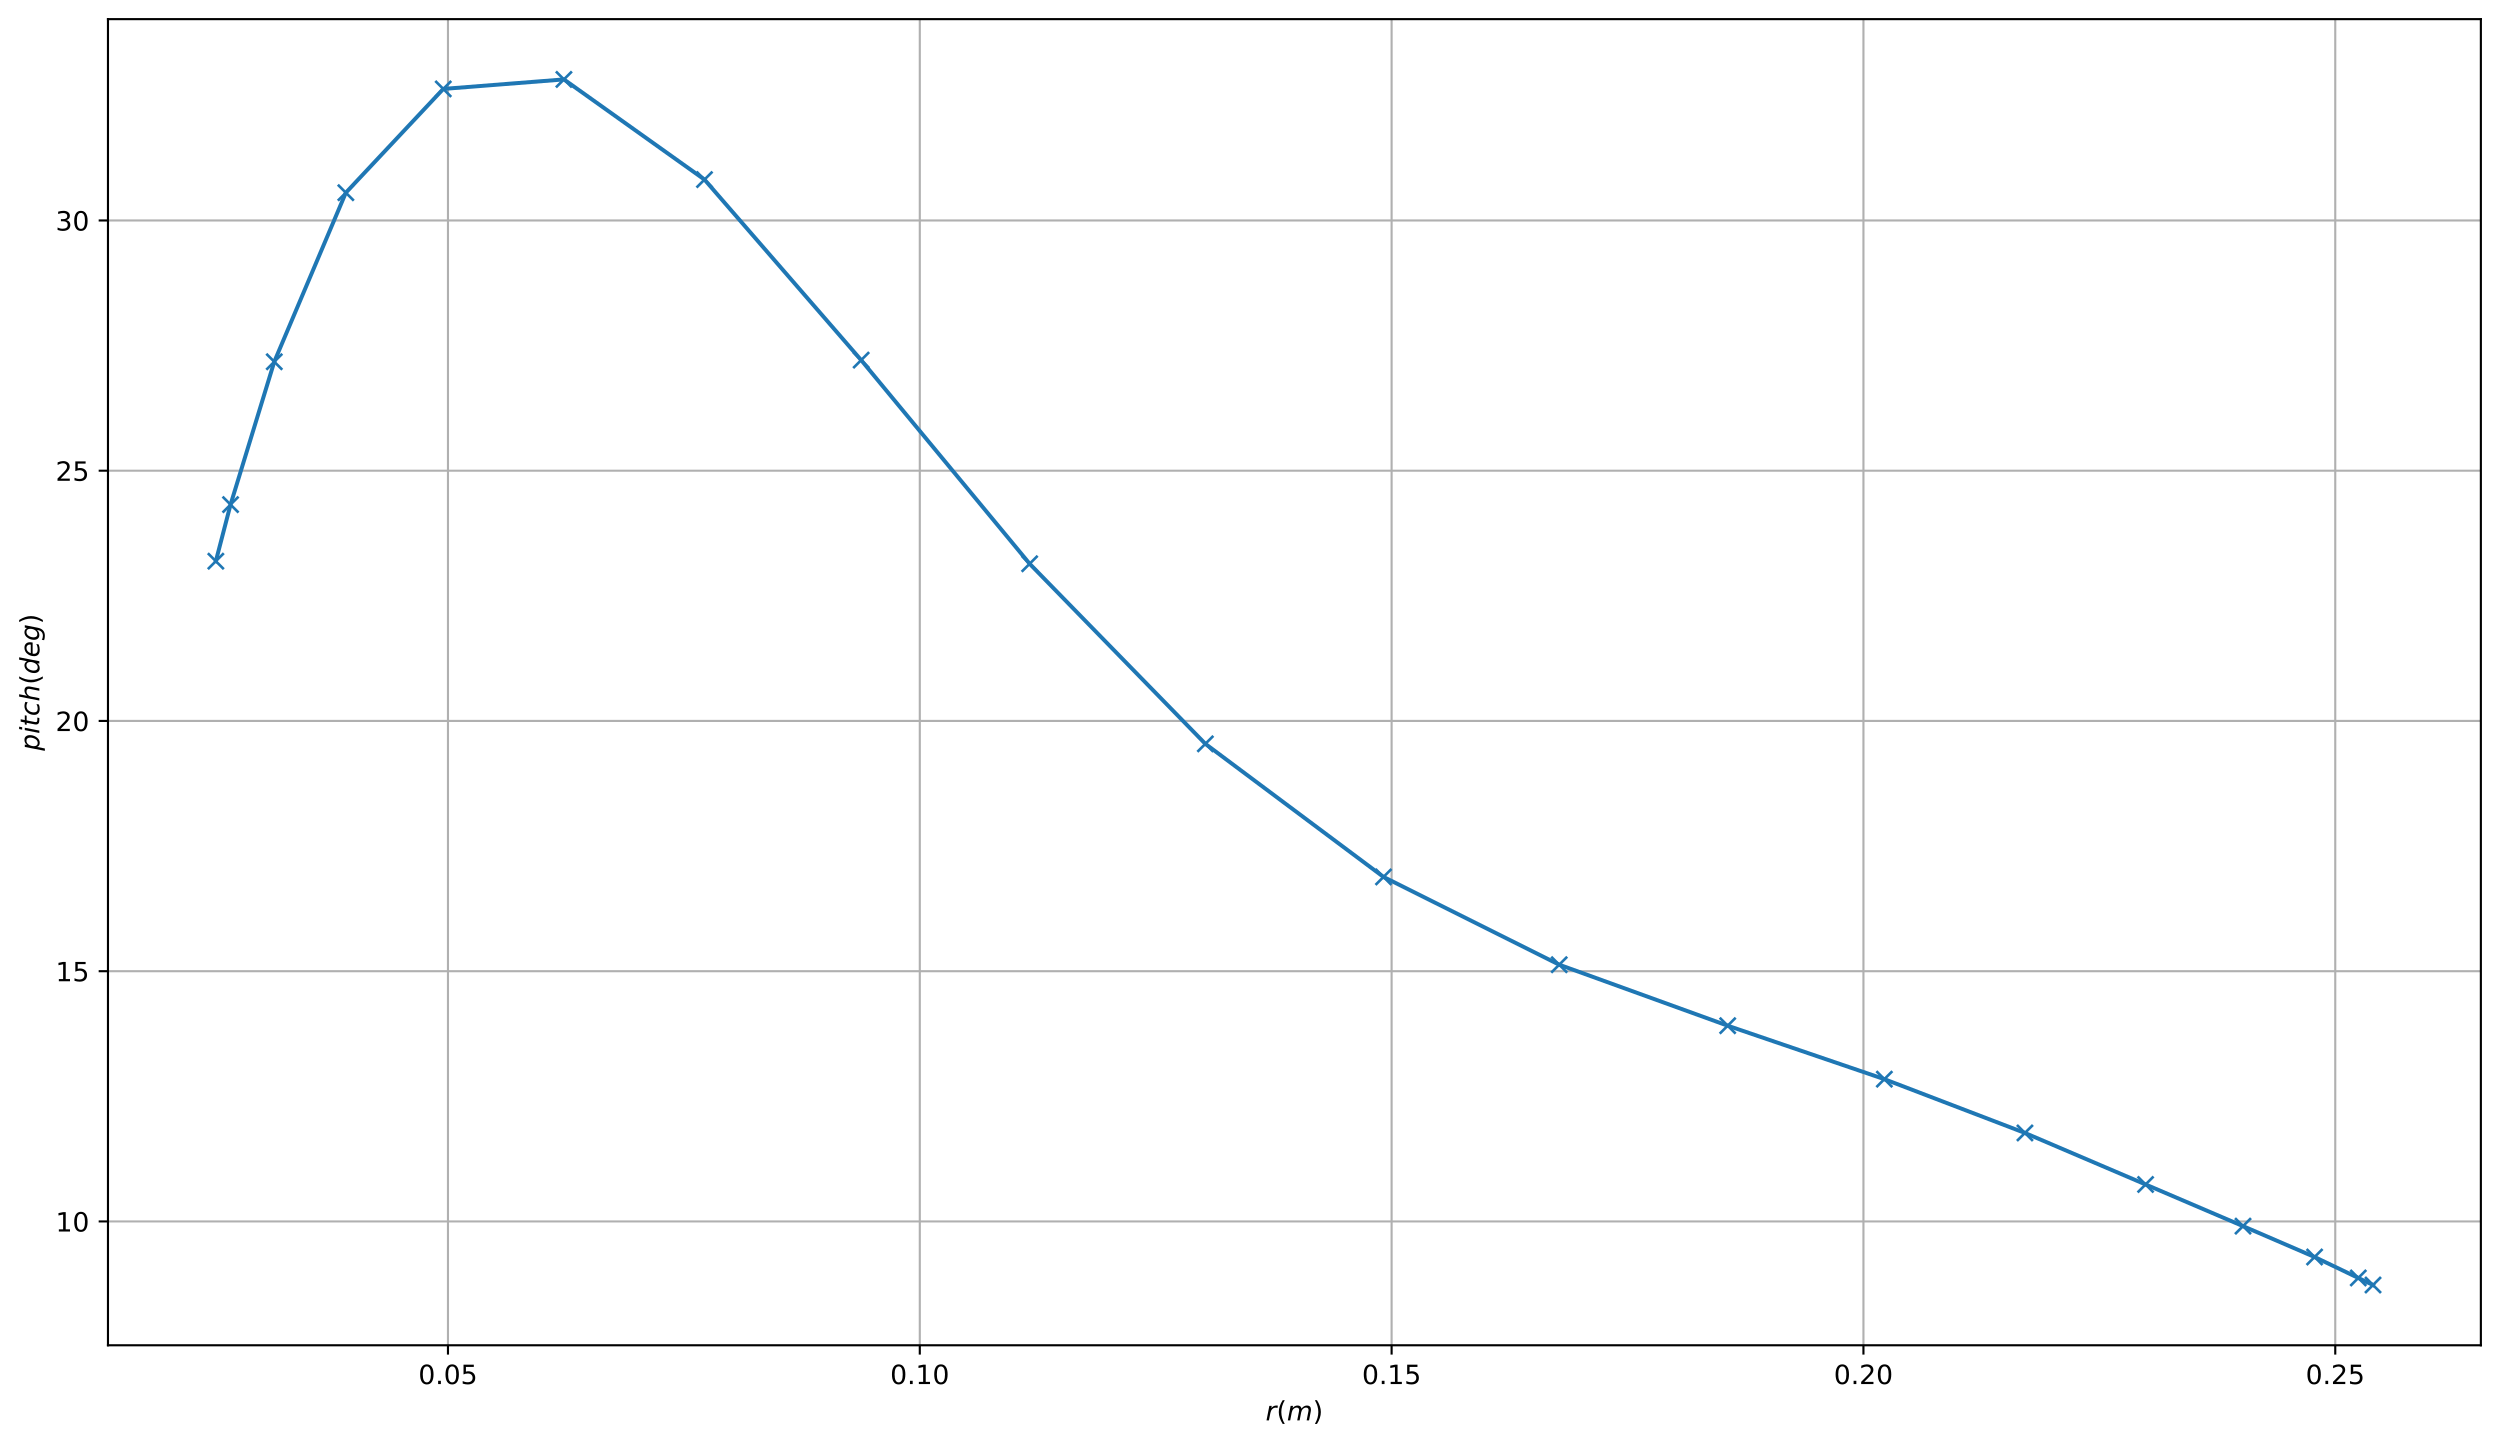
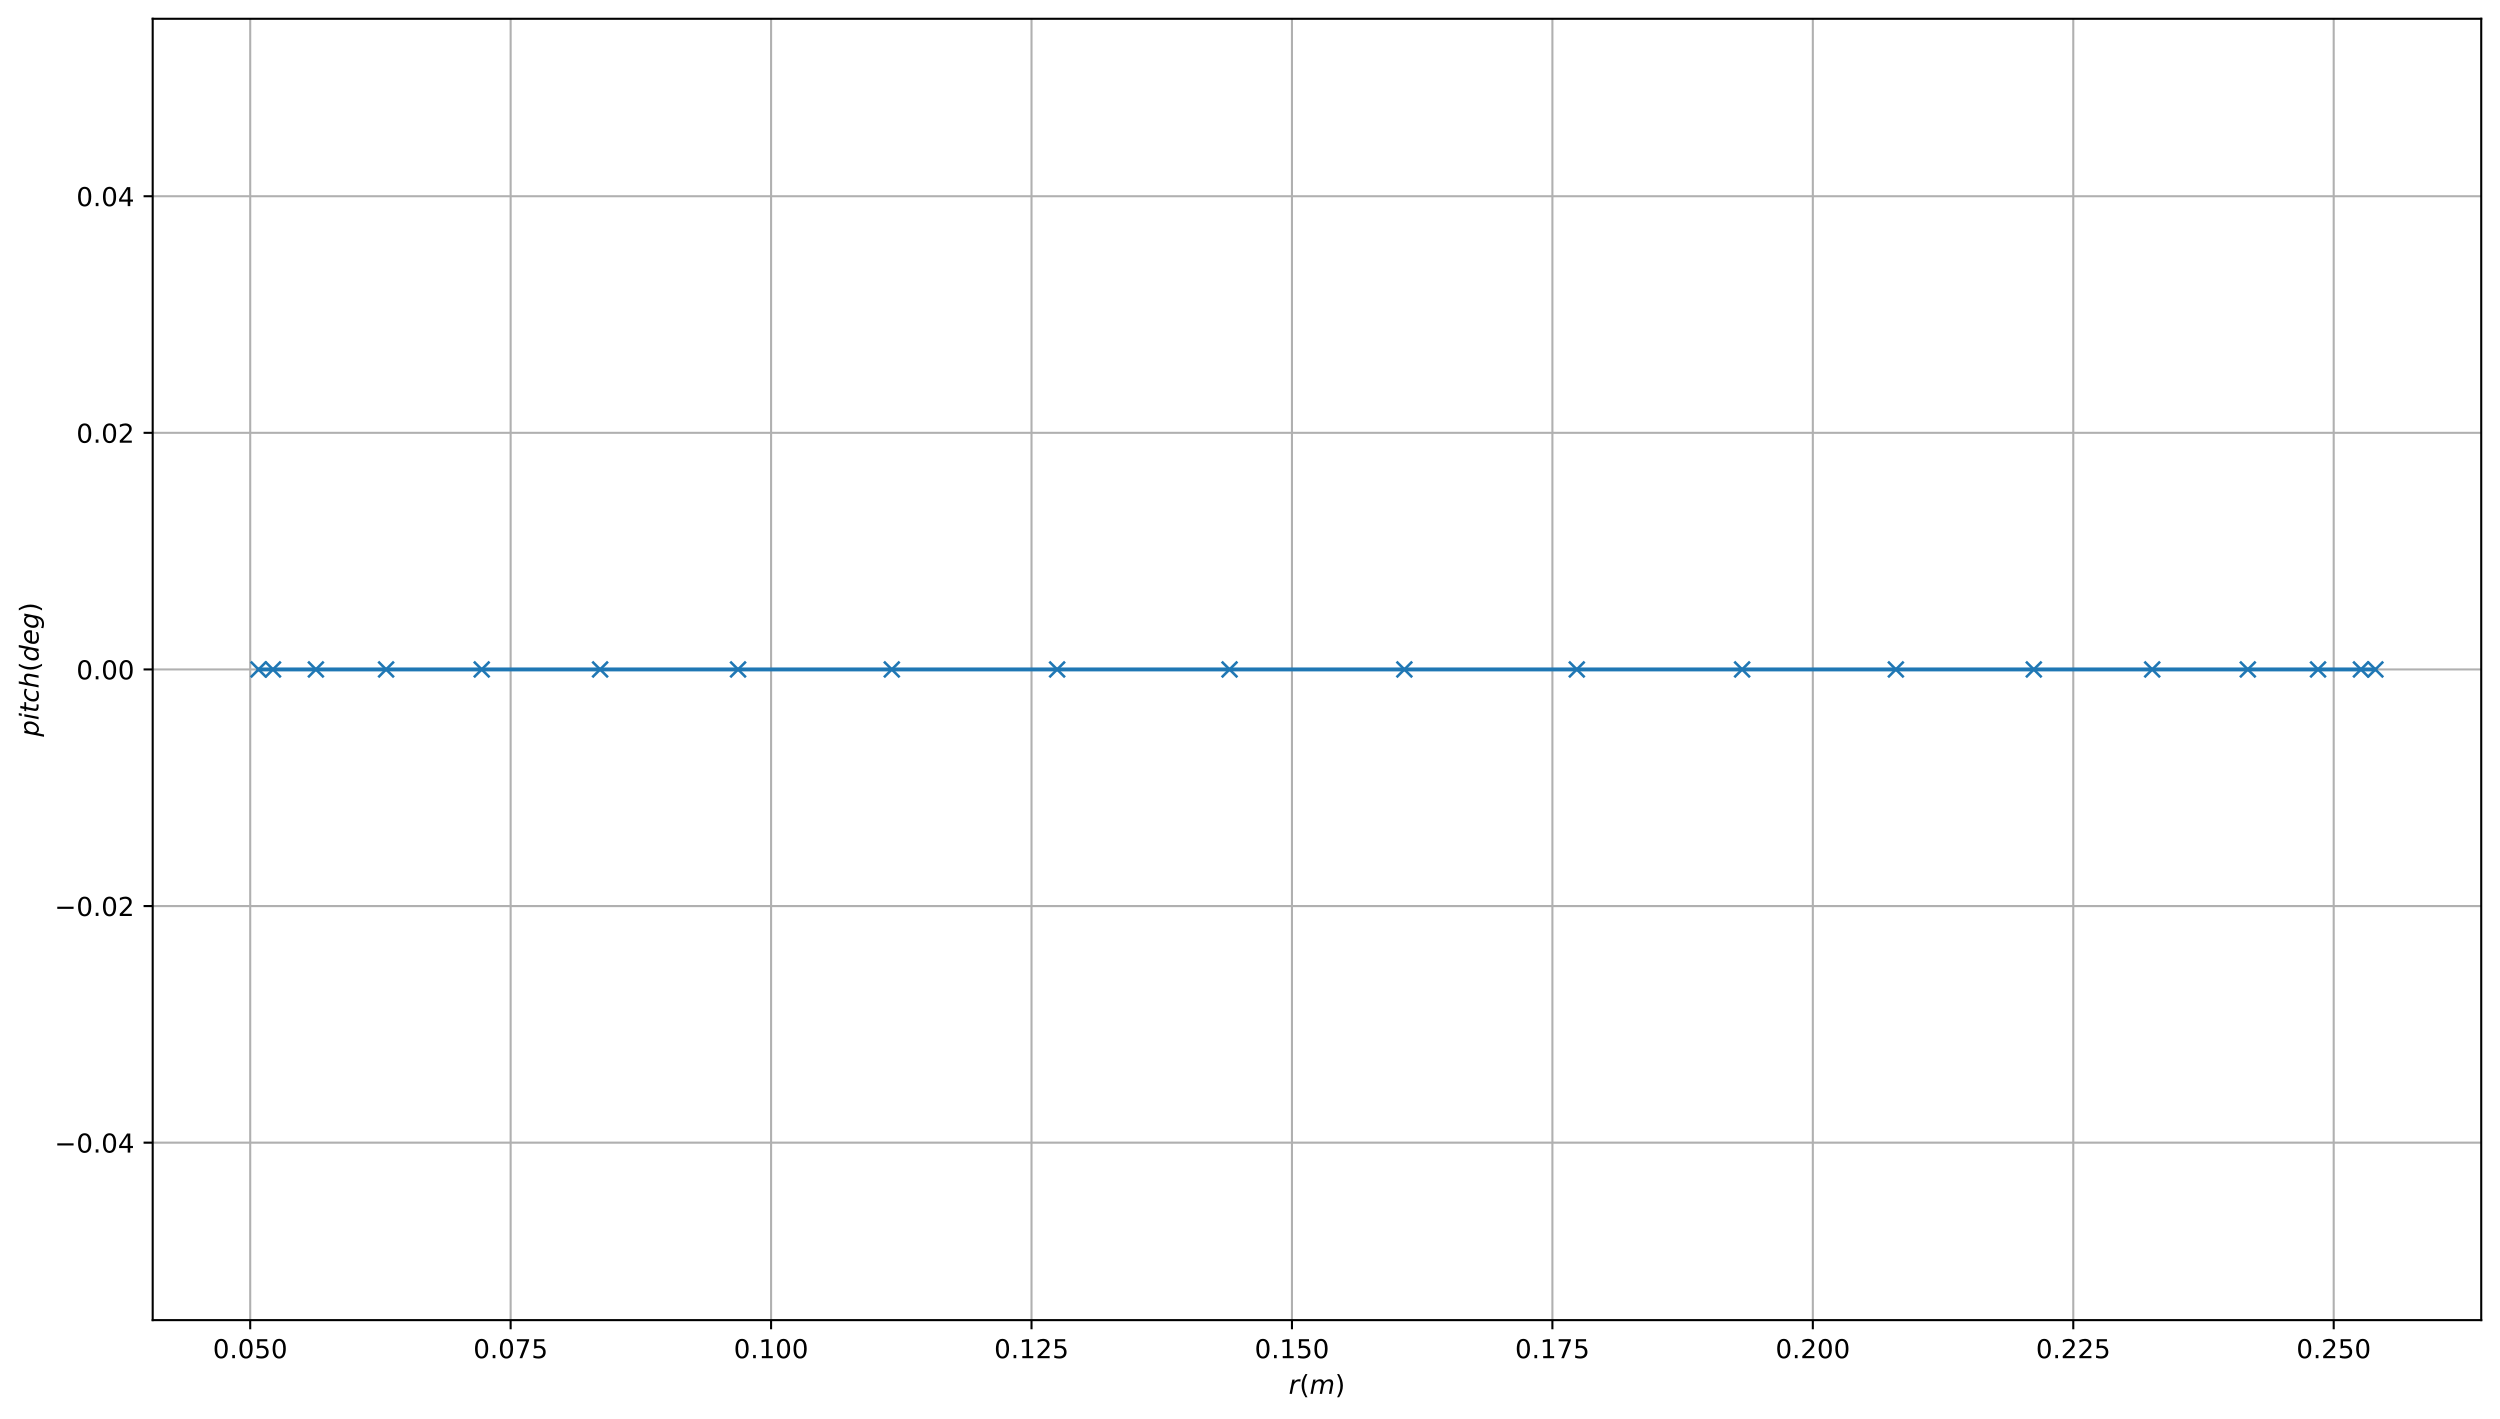
- <svg xmlns="http://www.w3.org/2000/svg" xmlns:xlink="http://www.w3.org/1999/xlink" width="940.625pt" height="543.716pt" viewBox="0 0 940.625 543.716" version="1.1">
+ <svg xmlns="http://www.w3.org/2000/svg" xmlns:xlink="http://www.w3.org/1999/xlink" width="958.545pt" height="543.716pt" viewBox="0 0 958.545 543.716" version="1.1">
  <defs>
    <style type="text/css">*{stroke-linejoin: round; stroke-linecap: butt}</style>
  </defs>
  <g id="figure_1">
    <g id="patch_1">
-       <path d="M 0 543.716  L 940.625 543.716  L 940.625 0  L 0 0  L 0 543.716  z " style="fill: none" />
+       <path d="M 0 543.716  L 958.545 543.716  L 958.545 0  L 0 0  L 0 543.716  z " style="fill: none" />
    </g>
    <g id="axes_1">
      <g id="patch_2">
-         <path d="M 40.625 506.16  L 933.425 506.16  L 933.425 7.2  L 40.625 7.2  L 40.625 506.16  z " style="fill: none" />
+         <path d="M 58.545 506.16  L 951.345 506.16  L 951.345 7.2  L 58.545 7.2  L 58.545 506.16  z " style="fill: none" />
      </g>
      <g id="matplotlib.axis_1">
        <g id="xtick_1">
          <g id="line2d_1">
-             <path d="M 168.548 506.16  L 168.548 7.2  " clip-path="url(#pb19175f5ba)" style="fill: none; stroke: #b0b0b0; stroke-width: 0.8; stroke-linecap: square" />
+             <path d="M 95.932 506.16  L 95.932 7.2  " clip-path="url(#pc408cfba73)" style="fill: none; stroke: #b0b0b0; stroke-width: 0.8; stroke-linecap: square" />
          </g>
          <g id="line2d_2">
            <defs>
-               <path id="m1dc0b51bfe" d="M 0 0  L 0 3.5  " style="stroke: #000000; stroke-width: 0.8" />
+               <path id="mda6a6ba2e0" d="M 0 0  L 0 3.5  " style="stroke: #000000; stroke-width: 0.8" />
            </defs>
            <g>
-               <use xlink:href="#m1dc0b51bfe" x="168.548" y="506.16" style="stroke: #000000; stroke-width: 0.8" />
+               <use xlink:href="#mda6a6ba2e0" x="95.932" y="506.16" style="stroke: #000000; stroke-width: 0.8" />
            </g>
          </g>
          <g id="text_1">
-             <g transform="translate(157.4155 520.7584) scale(0.1 -0.1)">
+             <g transform="translate(81.61765 520.7584) scale(0.1 -0.1)">
              <defs>
                <path id="DejaVuSans-30" d="M 2034 4250  Q 1547 4250 1301 3770  Q 1056 3291 1056 2328  Q 1056 1369 1301 889  Q 1547 409 2034 409  Q 2525 409 2770 889  Q 3016 1369 3016 2328  Q 3016 3291 2770 3770  Q 2525 4250 2034 4250  z M 2034 4750  Q 2819 4750 3233 4129  Q 3647 3509 3647 2328  Q 3647 1150 3233 529  Q 2819 -91 2034 -91  Q 1250 -91 836 529  Q 422 1150 422 2328  Q 422 3509 836 4129  Q 1250 4750 2034 4750  z " transform="scale(0.015625)" />
                <path id="DejaVuSans-2e" d="M 684 794  L 1344 794  L 1344 0  L 684 0  L 684 794  z " transform="scale(0.015625)" />
                <path id="DejaVuSans-35" d="M 691 4666  L 3169 4666  L 3169 4134  L 1269 4134  L 1269 2991  Q 1406 3038 1543 3061  Q 1681 3084 1819 3084  Q 2600 3084 3056 2656  Q 3513 2228 3513 1497  Q 3513 744 3044 326  Q 2575 -91 1722 -91  Q 1428 -91 1123 -41  Q 819 9 494 109  L 494 744  Q 775 591 1075 516  Q 1375 441 1709 441  Q 2250 441 2565 725  Q 2881 1009 2881 1497  Q 2881 1984 2565 2268  Q 2250 2553 1709 2553  Q 1456 2553 1204 2497  Q 953 2441 691 2322  L 691 4666  z " transform="scale(0.015625)" />
              </defs>
              <use xlink:href="#DejaVuSans-30" />
              <use xlink:href="#DejaVuSans-2e" transform="translate(63.62305 0)" />
              <use xlink:href="#DejaVuSans-30" transform="translate(95.41016 0)" />
              <use xlink:href="#DejaVuSans-35" transform="translate(159.0332 0)" />
+               <use xlink:href="#DejaVuSans-30" transform="translate(222.6562 0)" />
            </g>
          </g>
        </g>
        <g id="xtick_2">
          <g id="line2d_3">
-             <path d="M 346.072 506.16  L 346.072 7.2  " clip-path="url(#pb19175f5ba)" style="fill: none; stroke: #b0b0b0; stroke-width: 0.8; stroke-linecap: square" />
+             <path d="M 195.789 506.16  L 195.789 7.2  " clip-path="url(#pc408cfba73)" style="fill: none; stroke: #b0b0b0; stroke-width: 0.8; stroke-linecap: square" />
          </g>
          <g id="line2d_4">
            <g>
-               <use xlink:href="#m1dc0b51bfe" x="346.072" y="506.16" style="stroke: #000000; stroke-width: 0.8" />
+               <use xlink:href="#mda6a6ba2e0" x="195.789" y="506.16" style="stroke: #000000; stroke-width: 0.8" />
            </g>
          </g>
          <g id="text_2">
-             <g transform="translate(334.9387 520.7584) scale(0.1 -0.1)">
+             <g transform="translate(181.4745 520.7584) scale(0.1 -0.1)">
+               <defs>
+                 <path id="DejaVuSans-37" d="M 525 4666  L 3525 4666  L 3525 4397  L 1831 0  L 1172 0  L 2766 4134  L 525 4134  L 525 4666  z " transform="scale(0.015625)" />
+               </defs>
+               <use xlink:href="#DejaVuSans-30" />
+               <use xlink:href="#DejaVuSans-2e" transform="translate(63.62305 0)" />
+               <use xlink:href="#DejaVuSans-30" transform="translate(95.41016 0)" />
+               <use xlink:href="#DejaVuSans-37" transform="translate(159.0332 0)" />
+               <use xlink:href="#DejaVuSans-35" transform="translate(222.6562 0)" />
+             </g>
+           </g>
+         </g>
+         <g id="xtick_3">
+           <g id="line2d_5">
+             <path d="M 295.645 506.16  L 295.645 7.2  " clip-path="url(#pc408cfba73)" style="fill: none; stroke: #b0b0b0; stroke-width: 0.8; stroke-linecap: square" />
+           </g>
+           <g id="line2d_6">
+             <g>
+               <use xlink:href="#mda6a6ba2e0" x="295.645" y="506.16" style="stroke: #000000; stroke-width: 0.8" />
+             </g>
+           </g>
+           <g id="text_3">
+             <g transform="translate(281.3313 520.7584) scale(0.1 -0.1)">
              <defs>
                <path id="DejaVuSans-31" d="M 794 531  L 1825 531  L 1825 4091  L 703 3866  L 703 4441  L 1819 4666  L 2450 4666  L 2450 531  L 3481 531  L 3481 0  L 794 0  L 794 531  z " transform="scale(0.015625)" />
              </defs>
              <use xlink:href="#DejaVuSans-30" />
              <use xlink:href="#DejaVuSans-2e" transform="translate(63.62305 0)" />
              <use xlink:href="#DejaVuSans-31" transform="translate(95.41016 0)" />
              <use xlink:href="#DejaVuSans-30" transform="translate(159.0332 0)" />
-             </g>
-           </g>
-         </g>
-         <g id="xtick_3">
-           <g id="line2d_5">
-             <path d="M 523.595 506.16  L 523.595 7.2  " clip-path="url(#pb19175f5ba)" style="fill: none; stroke: #b0b0b0; stroke-width: 0.8; stroke-linecap: square" />
-           </g>
-           <g id="line2d_6">
-             <g>
-               <use xlink:href="#m1dc0b51bfe" x="523.595" y="506.16" style="stroke: #000000; stroke-width: 0.8" />
-             </g>
-           </g>
-           <g id="text_3">
-             <g transform="translate(512.462 520.7584) scale(0.1 -0.1)">
+               <use xlink:href="#DejaVuSans-30" transform="translate(222.6562 0)" />
+             </g>
+           </g>
+         </g>
+         <g id="xtick_4">
+           <g id="line2d_7">
+             <path d="M 395.502 506.16  L 395.502 7.2  " clip-path="url(#pc408cfba73)" style="fill: none; stroke: #b0b0b0; stroke-width: 0.8; stroke-linecap: square" />
+           </g>
+           <g id="line2d_8">
+             <g>
+               <use xlink:href="#mda6a6ba2e0" x="395.502" y="506.16" style="stroke: #000000; stroke-width: 0.8" />
+             </g>
+           </g>
+           <g id="text_4">
+             <g transform="translate(381.1882 520.7584) scale(0.1 -0.1)">
+               <defs>
+                 <path id="DejaVuSans-32" d="M 1228 531  L 3431 531  L 3431 0  L 469 0  L 469 531  Q 828 903 1448 1529  Q 2069 2156 2228 2338  Q 2531 2678 2651 2914  Q 2772 3150 2772 3378  Q 2772 3750 2511 3984  Q 2250 4219 1831 4219  Q 1534 4219 1204 4116  Q 875 4013 500 3803  L 500 4441  Q 881 4594 1212 4672  Q 1544 4750 1819 4750  Q 2544 4750 2975 4387  Q 3406 4025 3406 3419  Q 3406 3131 3298 2873  Q 3191 2616 2906 2266  Q 2828 2175 2409 1742  Q 1991 1309 1228 531  z " transform="scale(0.015625)" />
+               </defs>
+               <use xlink:href="#DejaVuSans-30" />
+               <use xlink:href="#DejaVuSans-2e" transform="translate(63.62305 0)" />
+               <use xlink:href="#DejaVuSans-31" transform="translate(95.41016 0)" />
+               <use xlink:href="#DejaVuSans-32" transform="translate(159.0332 0)" />
+               <use xlink:href="#DejaVuSans-35" transform="translate(222.6562 0)" />
+             </g>
+           </g>
+         </g>
+         <g id="xtick_5">
+           <g id="line2d_9">
+             <path d="M 495.359 506.16  L 495.359 7.2  " clip-path="url(#pc408cfba73)" style="fill: none; stroke: #b0b0b0; stroke-width: 0.8; stroke-linecap: square" />
+           </g>
+           <g id="line2d_10">
+             <g>
+               <use xlink:href="#mda6a6ba2e0" x="495.359" y="506.16" style="stroke: #000000; stroke-width: 0.8" />
+             </g>
+           </g>
+           <g id="text_5">
+             <g transform="translate(481.045 520.7584) scale(0.1 -0.1)">
              <use xlink:href="#DejaVuSans-30" />
              <use xlink:href="#DejaVuSans-2e" transform="translate(63.62305 0)" />
              <use xlink:href="#DejaVuSans-31" transform="translate(95.41016 0)" />
              <use xlink:href="#DejaVuSans-35" transform="translate(159.0332 0)" />
-             </g>
-           </g>
-         </g>
-         <g id="xtick_4">
-           <g id="line2d_7">
-             <path d="M 701.118 506.16  L 701.118 7.2  " clip-path="url(#pb19175f5ba)" style="fill: none; stroke: #b0b0b0; stroke-width: 0.8; stroke-linecap: square" />
-           </g>
-           <g id="line2d_8">
-             <g>
-               <use xlink:href="#m1dc0b51bfe" x="701.118" y="506.16" style="stroke: #000000; stroke-width: 0.8" />
-             </g>
-           </g>
-           <g id="text_4">
-             <g transform="translate(689.9852 520.7584) scale(0.1 -0.1)">
-               <defs>
-                 <path id="DejaVuSans-32" d="M 1228 531  L 3431 531  L 3431 0  L 469 0  L 469 531  Q 828 903 1448 1529  Q 2069 2156 2228 2338  Q 2531 2678 2651 2914  Q 2772 3150 2772 3378  Q 2772 3750 2511 3984  Q 2250 4219 1831 4219  Q 1534 4219 1204 4116  Q 875 4013 500 3803  L 500 4441  Q 881 4594 1212 4672  Q 1544 4750 1819 4750  Q 2544 4750 2975 4387  Q 3406 4025 3406 3419  Q 3406 3131 3298 2873  Q 3191 2616 2906 2266  Q 2828 2175 2409 1742  Q 1991 1309 1228 531  z " transform="scale(0.015625)" />
-               </defs>
+               <use xlink:href="#DejaVuSans-30" transform="translate(222.6562 0)" />
+             </g>
+           </g>
+         </g>
+         <g id="xtick_6">
+           <g id="line2d_11">
+             <path d="M 595.216 506.16  L 595.216 7.2  " clip-path="url(#pc408cfba73)" style="fill: none; stroke: #b0b0b0; stroke-width: 0.8; stroke-linecap: square" />
+           </g>
+           <g id="line2d_12">
+             <g>
+               <use xlink:href="#mda6a6ba2e0" x="595.216" y="506.16" style="stroke: #000000; stroke-width: 0.8" />
+             </g>
+           </g>
+           <g id="text_6">
+             <g transform="translate(580.9018 520.7584) scale(0.1 -0.1)">
+               <use xlink:href="#DejaVuSans-30" />
+               <use xlink:href="#DejaVuSans-2e" transform="translate(63.62305 0)" />
+               <use xlink:href="#DejaVuSans-31" transform="translate(95.41016 0)" />
+               <use xlink:href="#DejaVuSans-37" transform="translate(159.0332 0)" />
+               <use xlink:href="#DejaVuSans-35" transform="translate(222.6562 0)" />
+             </g>
+           </g>
+         </g>
+         <g id="xtick_7">
+           <g id="line2d_13">
+             <path d="M 695.073 506.16  L 695.073 7.2  " clip-path="url(#pc408cfba73)" style="fill: none; stroke: #b0b0b0; stroke-width: 0.8; stroke-linecap: square" />
+           </g>
+           <g id="line2d_14">
+             <g>
+               <use xlink:href="#mda6a6ba2e0" x="695.073" y="506.16" style="stroke: #000000; stroke-width: 0.8" />
+             </g>
+           </g>
+           <g id="text_7">
+             <g transform="translate(680.7587 520.7584) scale(0.1 -0.1)">
              <use xlink:href="#DejaVuSans-30" />
              <use xlink:href="#DejaVuSans-2e" transform="translate(63.62305 0)" />
              <use xlink:href="#DejaVuSans-32" transform="translate(95.41016 0)" />
              <use xlink:href="#DejaVuSans-30" transform="translate(159.0332 0)" />
-             </g>
-           </g>
-         </g>
-         <g id="xtick_5">
-           <g id="line2d_9">
-             <path d="M 878.641 506.16  L 878.641 7.2  " clip-path="url(#pb19175f5ba)" style="fill: none; stroke: #b0b0b0; stroke-width: 0.8; stroke-linecap: square" />
-           </g>
-           <g id="line2d_10">
-             <g>
-               <use xlink:href="#m1dc0b51bfe" x="878.641" y="506.16" style="stroke: #000000; stroke-width: 0.8" />
-             </g>
-           </g>
-           <g id="text_5">
-             <g transform="translate(867.5085 520.7584) scale(0.1 -0.1)">
+               <use xlink:href="#DejaVuSans-30" transform="translate(222.6562 0)" />
+             </g>
+           </g>
+         </g>
+         <g id="xtick_8">
+           <g id="line2d_15">
+             <path d="M 794.93 506.16  L 794.93 7.2  " clip-path="url(#pc408cfba73)" style="fill: none; stroke: #b0b0b0; stroke-width: 0.8; stroke-linecap: square" />
+           </g>
+           <g id="line2d_16">
+             <g>
+               <use xlink:href="#mda6a6ba2e0" x="794.93" y="506.16" style="stroke: #000000; stroke-width: 0.8" />
+             </g>
+           </g>
+           <g id="text_8">
+             <g transform="translate(780.6155 520.7584) scale(0.1 -0.1)">
+               <use xlink:href="#DejaVuSans-30" />
+               <use xlink:href="#DejaVuSans-2e" transform="translate(63.62305 0)" />
+               <use xlink:href="#DejaVuSans-32" transform="translate(95.41016 0)" />
+               <use xlink:href="#DejaVuSans-32" transform="translate(159.0332 0)" />
+               <use xlink:href="#DejaVuSans-35" transform="translate(222.6562 0)" />
+             </g>
+           </g>
+         </g>
+         <g id="xtick_9">
+           <g id="line2d_17">
+             <path d="M 894.786 506.16  L 894.786 7.2  " clip-path="url(#pc408cfba73)" style="fill: none; stroke: #b0b0b0; stroke-width: 0.8; stroke-linecap: square" />
+           </g>
+           <g id="line2d_18">
+             <g>
+               <use xlink:href="#mda6a6ba2e0" x="894.786" y="506.16" style="stroke: #000000; stroke-width: 0.8" />
+             </g>
+           </g>
+           <g id="text_9">
+             <g transform="translate(880.4723 520.7584) scale(0.1 -0.1)">
              <use xlink:href="#DejaVuSans-30" />
              <use xlink:href="#DejaVuSans-2e" transform="translate(63.62305 0)" />
              <use xlink:href="#DejaVuSans-32" transform="translate(95.41016 0)" />
              <use xlink:href="#DejaVuSans-35" transform="translate(159.0332 0)" />
-             </g>
-           </g>
-         </g>
-         <g id="text_6">
-           <g transform="translate(476.175 534.4366) scale(0.1 -0.1)">
+               <use xlink:href="#DejaVuSans-30" transform="translate(222.6562 0)" />
+             </g>
+           </g>
+         </g>
+         <g id="text_10">
+           <g transform="translate(494.0953 534.4366) scale(0.1 -0.1)">
            <defs>
              <path id="DejaVuSans-Oblique-72" d="M 2853 2969  Q 2766 3016 2653 3041  Q 2541 3066 2413 3066  Q 1953 3066 1609 2717  Q 1266 2369 1153 1784  L 800 0  L 225 0  L 909 3500  L 1484 3500  L 1375 2956  Q 1603 3259 1920 3421  Q 2238 3584 2597 3584  Q 2691 3584 2781 3573  Q 2872 3563 2963 3538  L 2853 2969  z " transform="scale(0.015625)" />
              <path id="DejaVuSans-28" d="M 1984 4856  Q 1566 4138 1362 3434  Q 1159 2731 1159 2009  Q 1159 1288 1364 580  Q 1569 -128 1984 -844  L 1484 -844  Q 1016 -109 783 600  Q 550 1309 550 2009  Q 550 2706 781 3412  Q 1013 4119 1484 4856  L 1984 4856  z " transform="scale(0.015625)" />
              <path id="DejaVuSans-Oblique-6d" d="M 5747 2113  L 5338 0  L 4763 0  L 5166 2094  Q 5191 2228 5203 2325  Q 5216 2422 5216 2491  Q 5216 2772 5059 2928  Q 4903 3084 4622 3084  Q 4203 3084 3875 2770  Q 3547 2456 3450 1953  L 3066 0  L 2491 0  L 2900 2094  Q 2925 2209 2937 2307  Q 2950 2406 2950 2484  Q 2950 2769 2794 2926  Q 2638 3084 2363 3084  Q 1938 3084 1609 2770  Q 1281 2456 1184 1953  L 800 0  L 225 0  L 909 3500  L 1484 3500  L 1375 2956  Q 1609 3263 1923 3423  Q 2238 3584 2597 3584  Q 2978 3584 3223 3384  Q 3469 3184 3519 2828  Q 3781 3197 4126 3390  Q 4472 3584 4856 3584  Q 5306 3584 5551 3325  Q 5797 3066 5797 2591  Q 5797 2488 5784 2364  Q 5772 2241 5747 2113  z " transform="scale(0.015625)" />
              <path id="DejaVuSans-29" d="M 513 4856  L 1013 4856  Q 1481 4119 1714 3412  Q 1947 2706 1947 2009  Q 1947 1309 1714 600  Q 1481 -109 1013 -844  L 513 -844  Q 928 -128 1133 580  Q 1338 1288 1338 2009  Q 1338 2731 1133 3434  Q 928 4138 513 4856  z " transform="scale(0.015625)" />
            </defs>
            <use xlink:href="#DejaVuSans-Oblique-72" transform="translate(0 0.125)" />
            <use xlink:href="#DejaVuSans-28" transform="translate(41.11328 0.125)" />
            <use xlink:href="#DejaVuSans-Oblique-6d" transform="translate(80.12695 0.125)" />
            <use xlink:href="#DejaVuSans-29" transform="translate(177.5391 0.125)" />
          </g>
        </g>
      </g>
      <g id="matplotlib.axis_2">
        <g id="ytick_1">
-           <g id="line2d_11">
-             <path d="M 40.625 459.565  L 933.425 459.565  " clip-path="url(#pb19175f5ba)" style="fill: none; stroke: #b0b0b0; stroke-width: 0.8; stroke-linecap: square" />
-           </g>
-           <g id="line2d_12">
+           <g id="line2d_19">
+             <path d="M 58.545 438.12  L 951.345 438.12  " clip-path="url(#pc408cfba73)" style="fill: none; stroke: #b0b0b0; stroke-width: 0.8; stroke-linecap: square" />
+           </g>
+           <g id="line2d_20">
            <defs>
-               <path id="m0e18a1bef7" d="M 0 0  L -3.5 0  " style="stroke: #000000; stroke-width: 0.8" />
+               <path id="mff126a70da" d="M 0 0  L -3.5 0  " style="stroke: #000000; stroke-width: 0.8" />
            </defs>
            <g>
-               <use xlink:href="#m0e18a1bef7" x="40.625" y="459.565" style="stroke: #000000; stroke-width: 0.8" />
-             </g>
-           </g>
-           <g id="text_7">
-             <g transform="translate(20.9 463.3639) scale(0.1 -0.1)">
-               <use xlink:href="#DejaVuSans-31" />
-               <use xlink:href="#DejaVuSans-30" transform="translate(63.62305 0)" />
+               <use xlink:href="#mff126a70da" x="58.545" y="438.12" style="stroke: #000000; stroke-width: 0.8" />
+             </g>
+           </g>
+           <g id="text_11">
+             <g transform="translate(20.9 441.9192) scale(0.1 -0.1)">
+               <defs>
+                 <path id="DejaVuSans-2212" d="M 678 2272  L 4684 2272  L 4684 1741  L 678 1741  L 678 2272  z " transform="scale(0.015625)" />
+                 <path id="DejaVuSans-34" d="M 2419 4116  L 825 1625  L 2419 1625  L 2419 4116  z M 2253 4666  L 3047 4666  L 3047 1625  L 3713 1625  L 3713 1100  L 3047 1100  L 3047 0  L 2419 0  L 2419 1100  L 313 1100  L 313 1709  L 2253 4666  z " transform="scale(0.015625)" />
+               </defs>
+               <use xlink:href="#DejaVuSans-2212" />
+               <use xlink:href="#DejaVuSans-30" transform="translate(83.78906 0)" />
+               <use xlink:href="#DejaVuSans-2e" transform="translate(147.4121 0)" />
+               <use xlink:href="#DejaVuSans-30" transform="translate(179.1992 0)" />
+               <use xlink:href="#DejaVuSans-34" transform="translate(242.8223 0)" />
            </g>
          </g>
        </g>
        <g id="ytick_2">
-           <g id="line2d_13">
-             <path d="M 40.625 365.41  L 933.425 365.41  " clip-path="url(#pb19175f5ba)" style="fill: none; stroke: #b0b0b0; stroke-width: 0.8; stroke-linecap: square" />
-           </g>
-           <g id="line2d_14">
-             <g>
-               <use xlink:href="#m0e18a1bef7" x="40.625" y="365.41" style="stroke: #000000; stroke-width: 0.8" />
-             </g>
-           </g>
-           <g id="text_8">
-             <g transform="translate(20.9 369.2093) scale(0.1 -0.1)">
-               <use xlink:href="#DejaVuSans-31" />
-               <use xlink:href="#DejaVuSans-35" transform="translate(63.62305 0)" />
+           <g id="line2d_21">
+             <path d="M 58.545 347.4  L 951.345 347.4  " clip-path="url(#pc408cfba73)" style="fill: none; stroke: #b0b0b0; stroke-width: 0.8; stroke-linecap: square" />
+           </g>
+           <g id="line2d_22">
+             <g>
+               <use xlink:href="#mff126a70da" x="58.545" y="347.4" style="stroke: #000000; stroke-width: 0.8" />
+             </g>
+           </g>
+           <g id="text_12">
+             <g transform="translate(20.9 351.1992) scale(0.1 -0.1)">
+               <use xlink:href="#DejaVuSans-2212" />
+               <use xlink:href="#DejaVuSans-30" transform="translate(83.78906 0)" />
+               <use xlink:href="#DejaVuSans-2e" transform="translate(147.4121 0)" />
+               <use xlink:href="#DejaVuSans-30" transform="translate(179.1992 0)" />
+               <use xlink:href="#DejaVuSans-32" transform="translate(242.8223 0)" />
            </g>
          </g>
        </g>
        <g id="ytick_3">
-           <g id="line2d_15">
-             <path d="M 40.625 271.255  L 933.425 271.255  " clip-path="url(#pb19175f5ba)" style="fill: none; stroke: #b0b0b0; stroke-width: 0.8; stroke-linecap: square" />
-           </g>
-           <g id="line2d_16">
-             <g>
-               <use xlink:href="#m0e18a1bef7" x="40.625" y="271.255" style="stroke: #000000; stroke-width: 0.8" />
-             </g>
-           </g>
-           <g id="text_9">
-             <g transform="translate(20.9 275.0546) scale(0.1 -0.1)">
-               <use xlink:href="#DejaVuSans-32" />
-               <use xlink:href="#DejaVuSans-30" transform="translate(63.62305 0)" />
+           <g id="line2d_23">
+             <path d="M 58.545 256.68  L 951.345 256.68  " clip-path="url(#pc408cfba73)" style="fill: none; stroke: #b0b0b0; stroke-width: 0.8; stroke-linecap: square" />
+           </g>
+           <g id="line2d_24">
+             <g>
+               <use xlink:href="#mff126a70da" x="58.545" y="256.68" style="stroke: #000000; stroke-width: 0.8" />
+             </g>
+           </g>
+           <g id="text_13">
+             <g transform="translate(29.27969 260.4792) scale(0.1 -0.1)">
+               <use xlink:href="#DejaVuSans-30" />
+               <use xlink:href="#DejaVuSans-2e" transform="translate(63.62305 0)" />
+               <use xlink:href="#DejaVuSans-30" transform="translate(95.41016 0)" />
+               <use xlink:href="#DejaVuSans-30" transform="translate(159.0332 0)" />
            </g>
          </g>
        </g>
        <g id="ytick_4">
-           <g id="line2d_17">
-             <path d="M 40.625 177.101  L 933.425 177.101  " clip-path="url(#pb19175f5ba)" style="fill: none; stroke: #b0b0b0; stroke-width: 0.8; stroke-linecap: square" />
-           </g>
-           <g id="line2d_18">
-             <g>
-               <use xlink:href="#m0e18a1bef7" x="40.625" y="177.101" style="stroke: #000000; stroke-width: 0.8" />
-             </g>
-           </g>
-           <g id="text_10">
-             <g transform="translate(20.9 180.8999) scale(0.1 -0.1)">
-               <use xlink:href="#DejaVuSans-32" />
-               <use xlink:href="#DejaVuSans-35" transform="translate(63.62305 0)" />
+           <g id="line2d_25">
+             <path d="M 58.545 165.96  L 951.345 165.96  " clip-path="url(#pc408cfba73)" style="fill: none; stroke: #b0b0b0; stroke-width: 0.8; stroke-linecap: square" />
+           </g>
+           <g id="line2d_26">
+             <g>
+               <use xlink:href="#mff126a70da" x="58.545" y="165.96" style="stroke: #000000; stroke-width: 0.8" />
+             </g>
+           </g>
+           <g id="text_14">
+             <g transform="translate(29.27969 169.7592) scale(0.1 -0.1)">
+               <use xlink:href="#DejaVuSans-30" />
+               <use xlink:href="#DejaVuSans-2e" transform="translate(63.62305 0)" />
+               <use xlink:href="#DejaVuSans-30" transform="translate(95.41016 0)" />
+               <use xlink:href="#DejaVuSans-32" transform="translate(159.0332 0)" />
            </g>
          </g>
        </g>
        <g id="ytick_5">
-           <g id="line2d_19">
-             <path d="M 40.625 82.946  L 933.425 82.946  " clip-path="url(#pb19175f5ba)" style="fill: none; stroke: #b0b0b0; stroke-width: 0.8; stroke-linecap: square" />
-           </g>
-           <g id="line2d_20">
-             <g>
-               <use xlink:href="#m0e18a1bef7" x="40.625" y="82.946" style="stroke: #000000; stroke-width: 0.8" />
-             </g>
-           </g>
-           <g id="text_11">
-             <g transform="translate(20.9 86.74524) scale(0.1 -0.1)">
-               <defs>
-                 <path id="DejaVuSans-33" d="M 2597 2516  Q 3050 2419 3304 2112  Q 3559 1806 3559 1356  Q 3559 666 3084 287  Q 2609 -91 1734 -91  Q 1441 -91 1130 -33  Q 819 25 488 141  L 488 750  Q 750 597 1062 519  Q 1375 441 1716 441  Q 2309 441 2620 675  Q 2931 909 2931 1356  Q 2931 1769 2642 2001  Q 2353 2234 1838 2234  L 1294 2234  L 1294 2753  L 1863 2753  Q 2328 2753 2575 2939  Q 2822 3125 2822 3475  Q 2822 3834 2567 4026  Q 2313 4219 1838 4219  Q 1578 4219 1281 4162  Q 984 4106 628 3988  L 628 4550  Q 988 4650 1302 4700  Q 1616 4750 1894 4750  Q 2613 4750 3031 4423  Q 3450 4097 3450 3541  Q 3450 3153 3228 2886  Q 3006 2619 2597 2516  z " transform="scale(0.015625)" />
-               </defs>
-               <use xlink:href="#DejaVuSans-33" />
-               <use xlink:href="#DejaVuSans-30" transform="translate(63.62305 0)" />
-             </g>
-           </g>
-         </g>
-         <g id="text_12">
+           <g id="line2d_27">
+             <path d="M 58.545 75.24  L 951.345 75.24  " clip-path="url(#pc408cfba73)" style="fill: none; stroke: #b0b0b0; stroke-width: 0.8; stroke-linecap: square" />
+           </g>
+           <g id="line2d_28">
+             <g>
+               <use xlink:href="#mff126a70da" x="58.545" y="75.24" style="stroke: #000000; stroke-width: 0.8" />
+             </g>
+           </g>
+           <g id="text_15">
+             <g transform="translate(29.27969 79.03922) scale(0.1 -0.1)">
+               <use xlink:href="#DejaVuSans-30" />
+               <use xlink:href="#DejaVuSans-2e" transform="translate(63.62305 0)" />
+               <use xlink:href="#DejaVuSans-30" transform="translate(95.41016 0)" />
+               <use xlink:href="#DejaVuSans-34" transform="translate(159.0332 0)" />
+             </g>
+           </g>
+         </g>
+         <g id="text_16">
          <g transform="translate(14.8 282.48) rotate(-90) scale(0.1 -0.1)">
            <defs>
              <path id="DejaVuSans-Oblique-70" d="M 3175 2156  Q 3175 2616 2975 2859  Q 2775 3103 2400 3103  Q 2144 3103 1911 2972  Q 1678 2841 1497 2591  Q 1319 2344 1212 1994  Q 1106 1644 1106 1300  Q 1106 863 1306 627  Q 1506 391 1875 391  Q 2147 391 2380 519  Q 2613 647 2778 891  Q 2956 1147 3065 1494  Q 3175 1841 3175 2156  z M 1394 2969  Q 1625 3272 1939 3428  Q 2253 3584 2638 3584  Q 3175 3584 3472 3232  Q 3769 2881 3769 2247  Q 3769 1728 3584 1258  Q 3400 788 3053 416  Q 2822 169 2531 39  Q 2241 -91 1919 -91  Q 1547 -91 1294 64  Q 1041 219 916 525  L 556 -1331  L -19 -1331  L 922 3500  L 1497 3500  L 1394 2969  z " transform="scale(0.015625)" />
              <path id="DejaVuSans-Oblique-69" d="M 1172 4863  L 1747 4863  L 1606 4134  L 1031 4134  L 1172 4863  z M 909 3500  L 1484 3500  L 800 0  L 225 0  L 909 3500  z " transform="scale(0.015625)" />
              <path id="DejaVuSans-Oblique-74" d="M 2706 3500  L 2619 3053  L 1472 3053  L 1100 1153  Q 1081 1047 1072 975  Q 1063 903 1063 863  Q 1063 663 1183 572  Q 1303 481 1569 481  L 2150 481  L 2053 0  L 1503 0  Q 991 0 739 200  Q 488 400 488 806  Q 488 878 497 964  Q 506 1050 525 1153  L 897 3053  L 409 3053  L 500 3500  L 978 3500  L 1172 4494  L 1747 4494  L 1556 3500  L 2706 3500  z " transform="scale(0.015625)" />
              <path id="DejaVuSans-Oblique-63" d="M 3431 3366  L 3316 2797  Q 3109 2947 2876 3022  Q 2644 3097 2394 3097  Q 2119 3097 1870 3000  Q 1622 2903 1453 2725  Q 1184 2453 1037 2087  Q 891 1722 891 1331  Q 891 859 1127 628  Q 1363 397 1844 397  Q 2081 397 2348 469  Q 2616 541 2906 684  L 2797 116  Q 2547 13 2283 -39  Q 2019 -91 1741 -91  Q 1044 -91 669 257  Q 294 606 294 1253  Q 294 1797 489 2255  Q 684 2713 1069 3078  Q 1331 3328 1684 3456  Q 2038 3584 2456 3584  Q 2700 3584 2940 3529  Q 3181 3475 3431 3366  z " transform="scale(0.015625)" />
              <path id="DejaVuSans-Oblique-68" d="M 3566 2113  L 3156 0  L 2578 0  L 2988 2091  Q 3016 2238 3031 2350  Q 3047 2463 3047 2528  Q 3047 2791 2881 2937  Q 2716 3084 2419 3084  Q 1956 3084 1617 2771  Q 1278 2459 1178 1941  L 800 0  L 225 0  L 1172 4863  L 1747 4863  L 1375 2950  Q 1594 3244 1934 3414  Q 2275 3584 2650 3584  Q 3113 3584 3367 3334  Q 3622 3084 3622 2631  Q 3622 2519 3608 2391  Q 3594 2263 3566 2113  z " transform="scale(0.015625)" />
              <path id="DejaVuSans-Oblique-64" d="M 2675 525  Q 2444 222 2128 65  Q 1813 -91 1428 -91  Q 903 -91 598 267  Q 294 625 294 1247  Q 294 1766 478 2236  Q 663 2706 1013 3078  Q 1244 3325 1534 3454  Q 1825 3584 2144 3584  Q 2481 3584 2739 3421  Q 2997 3259 3138 2956  L 3513 4863  L 4091 4863  L 3144 0  L 2566 0  L 2675 525  z M 891 1350  Q 891 897 1095 644  Q 1300 391 1663 391  Q 1931 391 2161 520  Q 2391 650 2566 903  Q 2750 1166 2856 1509  Q 2963 1853 2963 2188  Q 2963 2622 2758 2865  Q 2553 3109 2194 3109  Q 1922 3109 1687 2981  Q 1453 2853 1288 2613  Q 1106 2353 998 2009  Q 891 1666 891 1350  z " transform="scale(0.015625)" />
              <path id="DejaVuSans-Oblique-65" d="M 3078 2063  Q 3088 2113 3092 2166  Q 3097 2219 3097 2272  Q 3097 2653 2873 2875  Q 2650 3097 2266 3097  Q 1838 3097 1509 2826  Q 1181 2556 1013 2059  L 3078 2063  z M 3578 1613  L 903 1613  Q 884 1494 878 1425  Q 872 1356 872 1306  Q 872 872 1139 634  Q 1406 397 1894 397  Q 2269 397 2603 481  Q 2938 566 3225 728  L 3116 159  Q 2806 34 2476 -28  Q 2147 -91 1806 -91  Q 1078 -91 686 257  Q 294 606 294 1247  Q 294 1794 489 2264  Q 684 2734 1063 3103  Q 1306 3334 1642 3459  Q 1978 3584 2356 3584  Q 2950 3584 3301 3228  Q 3653 2872 3653 2272  Q 3653 2128 3634 1964  Q 3616 1800 3578 1613  z " transform="scale(0.015625)" />
              <path id="DejaVuSans-Oblique-67" d="M 3816 3500  L 3219 434  Q 3047 -456 2561 -893  Q 2075 -1331 1253 -1331  Q 950 -1331 690 -1286  Q 431 -1241 206 -1147  L 313 -588  Q 525 -725 762 -790  Q 1000 -856 1269 -856  Q 1816 -856 2167 -557  Q 2519 -259 2631 300  L 2681 563  Q 2441 288 2122 144  Q 1803 0 1434 0  Q 903 0 598 351  Q 294 703 294 1319  Q 294 1803 478 2267  Q 663 2731 997 3091  Q 1219 3328 1514 3456  Q 1809 3584 2131 3584  Q 2484 3584 2746 3420  Q 3009 3256 3138 2956  L 3238 3500  L 3816 3500  z M 2950 2216  Q 2950 2641 2750 2872  Q 2550 3103 2181 3103  Q 1953 3103 1747 3012  Q 1541 2922 1394 2759  Q 1156 2491 1023 2127  Q 891 1763 891 1375  Q 891 944 1092 712  Q 1294 481 1672 481  Q 2219 481 2584 976  Q 2950 1472 2950 2216  z " transform="scale(0.015625)" />
            </defs>
            <use xlink:href="#DejaVuSans-Oblique-70" transform="translate(0 0.015625)" />
            <use xlink:href="#DejaVuSans-Oblique-69" transform="translate(63.47656 0.015625)" />
            <use xlink:href="#DejaVuSans-Oblique-74" transform="translate(91.25977 0.015625)" />
            <use xlink:href="#DejaVuSans-Oblique-63" transform="translate(130.4688 0.015625)" />
            <use xlink:href="#DejaVuSans-Oblique-68" transform="translate(185.4492 0.015625)" />
            <use xlink:href="#DejaVuSans-28" transform="translate(248.8281 0.015625)" />
            <use xlink:href="#DejaVuSans-Oblique-64" transform="translate(287.8418 0.015625)" />
            <use xlink:href="#DejaVuSans-Oblique-65" transform="translate(351.3184 0.015625)" />
            <use xlink:href="#DejaVuSans-Oblique-67" transform="translate(412.8418 0.015625)" />
            <use xlink:href="#DejaVuSans-29" transform="translate(476.3184 0.015625)" />
          </g>
        </g>
      </g>
-       <g id="line2d_21">
-         <path d="M 81.207 211.145  L 86.742 189.857  L 103.195 136.109  L 130.119 72.503  L 166.777 33.458  L 212.172 29.88  L 265.063 67.57  L 324.01 135.489  L 387.403 212.12  L 453.513 279.872  L 520.537 329.949  L 586.647 362.97  L 650.04 385.918  L 708.987 406.035  L 761.878 426.274  L 807.273 445.657  L 843.931 461.33  L 870.855 472.947  L 887.308 480.829  L 892.843 483.48  " clip-path="url(#pb19175f5ba)" style="fill: none; stroke: #1f77b4; stroke-width: 1.5; stroke-linecap: square" />
+       <g id="line2d_29">
+         <path d="M 99.127 256.68  L 104.662 256.68  L 121.115 256.68  L 148.039 256.68  L 184.698 256.68  L 230.092 256.68  L 282.984 256.68  L 341.93 256.68  L 405.323 256.68  L 471.433 256.68  L 538.458 256.68  L 604.568 256.68  L 667.961 256.68  L 726.907 256.68  L 779.798 256.68  L 825.193 256.68  L 861.852 256.68  L 888.775 256.68  L 905.229 256.68  L 910.763 256.68  " clip-path="url(#pc408cfba73)" style="fill: none; stroke: #1f77b4; stroke-width: 1.5; stroke-linecap: square" />
        <defs>
-           <path id="m1788a66b84" d="M -3 3  L 3 -3  M -3 -3  L 3 3  " style="stroke: #1f77b4" />
+           <path id="m081067e6e5" d="M -3 3  L 3 -3  M -3 -3  L 3 3  " style="stroke: #1f77b4" />
        </defs>
-         <g clip-path="url(#pb19175f5ba)">
-           <use xlink:href="#m1788a66b84" x="81.207" y="211.145" style="fill: #1f77b4; stroke: #1f77b4" />
-           <use xlink:href="#m1788a66b84" x="86.742" y="189.857" style="fill: #1f77b4; stroke: #1f77b4" />
-           <use xlink:href="#m1788a66b84" x="103.195" y="136.109" style="fill: #1f77b4; stroke: #1f77b4" />
-           <use xlink:href="#m1788a66b84" x="130.119" y="72.503" style="fill: #1f77b4; stroke: #1f77b4" />
-           <use xlink:href="#m1788a66b84" x="166.777" y="33.458" style="fill: #1f77b4; stroke: #1f77b4" />
-           <use xlink:href="#m1788a66b84" x="212.172" y="29.88" style="fill: #1f77b4; stroke: #1f77b4" />
-           <use xlink:href="#m1788a66b84" x="265.063" y="67.57" style="fill: #1f77b4; stroke: #1f77b4" />
-           <use xlink:href="#m1788a66b84" x="324.01" y="135.489" style="fill: #1f77b4; stroke: #1f77b4" />
-           <use xlink:href="#m1788a66b84" x="387.403" y="212.12" style="fill: #1f77b4; stroke: #1f77b4" />
-           <use xlink:href="#m1788a66b84" x="453.513" y="279.872" style="fill: #1f77b4; stroke: #1f77b4" />
-           <use xlink:href="#m1788a66b84" x="520.537" y="329.949" style="fill: #1f77b4; stroke: #1f77b4" />
-           <use xlink:href="#m1788a66b84" x="586.647" y="362.97" style="fill: #1f77b4; stroke: #1f77b4" />
-           <use xlink:href="#m1788a66b84" x="650.04" y="385.918" style="fill: #1f77b4; stroke: #1f77b4" />
-           <use xlink:href="#m1788a66b84" x="708.987" y="406.035" style="fill: #1f77b4; stroke: #1f77b4" />
-           <use xlink:href="#m1788a66b84" x="761.878" y="426.274" style="fill: #1f77b4; stroke: #1f77b4" />
-           <use xlink:href="#m1788a66b84" x="807.273" y="445.657" style="fill: #1f77b4; stroke: #1f77b4" />
-           <use xlink:href="#m1788a66b84" x="843.931" y="461.33" style="fill: #1f77b4; stroke: #1f77b4" />
-           <use xlink:href="#m1788a66b84" x="870.855" y="472.947" style="fill: #1f77b4; stroke: #1f77b4" />
-           <use xlink:href="#m1788a66b84" x="887.308" y="480.829" style="fill: #1f77b4; stroke: #1f77b4" />
-           <use xlink:href="#m1788a66b84" x="892.843" y="483.48" style="fill: #1f77b4; stroke: #1f77b4" />
+         <g clip-path="url(#pc408cfba73)">
+           <use xlink:href="#m081067e6e5" x="99.127" y="256.68" style="fill: #1f77b4; stroke: #1f77b4" />
+           <use xlink:href="#m081067e6e5" x="104.662" y="256.68" style="fill: #1f77b4; stroke: #1f77b4" />
+           <use xlink:href="#m081067e6e5" x="121.115" y="256.68" style="fill: #1f77b4; stroke: #1f77b4" />
+           <use xlink:href="#m081067e6e5" x="148.039" y="256.68" style="fill: #1f77b4; stroke: #1f77b4" />
+           <use xlink:href="#m081067e6e5" x="184.698" y="256.68" style="fill: #1f77b4; stroke: #1f77b4" />
+           <use xlink:href="#m081067e6e5" x="230.092" y="256.68" style="fill: #1f77b4; stroke: #1f77b4" />
+           <use xlink:href="#m081067e6e5" x="282.984" y="256.68" style="fill: #1f77b4; stroke: #1f77b4" />
+           <use xlink:href="#m081067e6e5" x="341.93" y="256.68" style="fill: #1f77b4; stroke: #1f77b4" />
+           <use xlink:href="#m081067e6e5" x="405.323" y="256.68" style="fill: #1f77b4; stroke: #1f77b4" />
+           <use xlink:href="#m081067e6e5" x="471.433" y="256.68" style="fill: #1f77b4; stroke: #1f77b4" />
+           <use xlink:href="#m081067e6e5" x="538.458" y="256.68" style="fill: #1f77b4; stroke: #1f77b4" />
+           <use xlink:href="#m081067e6e5" x="604.568" y="256.68" style="fill: #1f77b4; stroke: #1f77b4" />
+           <use xlink:href="#m081067e6e5" x="667.961" y="256.68" style="fill: #1f77b4; stroke: #1f77b4" />
+           <use xlink:href="#m081067e6e5" x="726.907" y="256.68" style="fill: #1f77b4; stroke: #1f77b4" />
+           <use xlink:href="#m081067e6e5" x="779.798" y="256.68" style="fill: #1f77b4; stroke: #1f77b4" />
+           <use xlink:href="#m081067e6e5" x="825.193" y="256.68" style="fill: #1f77b4; stroke: #1f77b4" />
+           <use xlink:href="#m081067e6e5" x="861.852" y="256.68" style="fill: #1f77b4; stroke: #1f77b4" />
+           <use xlink:href="#m081067e6e5" x="888.775" y="256.68" style="fill: #1f77b4; stroke: #1f77b4" />
+           <use xlink:href="#m081067e6e5" x="905.229" y="256.68" style="fill: #1f77b4; stroke: #1f77b4" />
+           <use xlink:href="#m081067e6e5" x="910.763" y="256.68" style="fill: #1f77b4; stroke: #1f77b4" />
        </g>
      </g>
      <g id="patch_3">
-         <path d="M 40.625 506.16  L 40.625 7.2  " style="fill: none; stroke: #000000; stroke-width: 0.8; stroke-linejoin: miter; stroke-linecap: square" />
+         <path d="M 58.545 506.16  L 58.545 7.2  " style="fill: none; stroke: #000000; stroke-width: 0.8; stroke-linejoin: miter; stroke-linecap: square" />
      </g>
      <g id="patch_4">
-         <path d="M 933.425 506.16  L 933.425 7.2  " style="fill: none; stroke: #000000; stroke-width: 0.8; stroke-linejoin: miter; stroke-linecap: square" />
+         <path d="M 951.345 506.16  L 951.345 7.2  " style="fill: none; stroke: #000000; stroke-width: 0.8; stroke-linejoin: miter; stroke-linecap: square" />
      </g>
      <g id="patch_5">
-         <path d="M 40.625 506.16  L 933.425 506.16  " style="fill: none; stroke: #000000; stroke-width: 0.8; stroke-linejoin: miter; stroke-linecap: square" />
+         <path d="M 58.545 506.16  L 951.345 506.16  " style="fill: none; stroke: #000000; stroke-width: 0.8; stroke-linejoin: miter; stroke-linecap: square" />
      </g>
      <g id="patch_6">
-         <path d="M 40.625 7.2  L 933.425 7.2  " style="fill: none; stroke: #000000; stroke-width: 0.8; stroke-linejoin: miter; stroke-linecap: square" />
+         <path d="M 58.545 7.2  L 951.345 7.2  " style="fill: none; stroke: #000000; stroke-width: 0.8; stroke-linejoin: miter; stroke-linecap: square" />
      </g>
    </g>
  </g>
  <defs>
-     <clipPath id="pb19175f5ba">
-       <rect x="40.625" y="7.2" width="892.8" height="498.96" />
+     <clipPath id="pc408cfba73">
+       <rect x="58.545" y="7.2" width="892.8" height="498.96" />
    </clipPath>
  </defs>
</svg>
